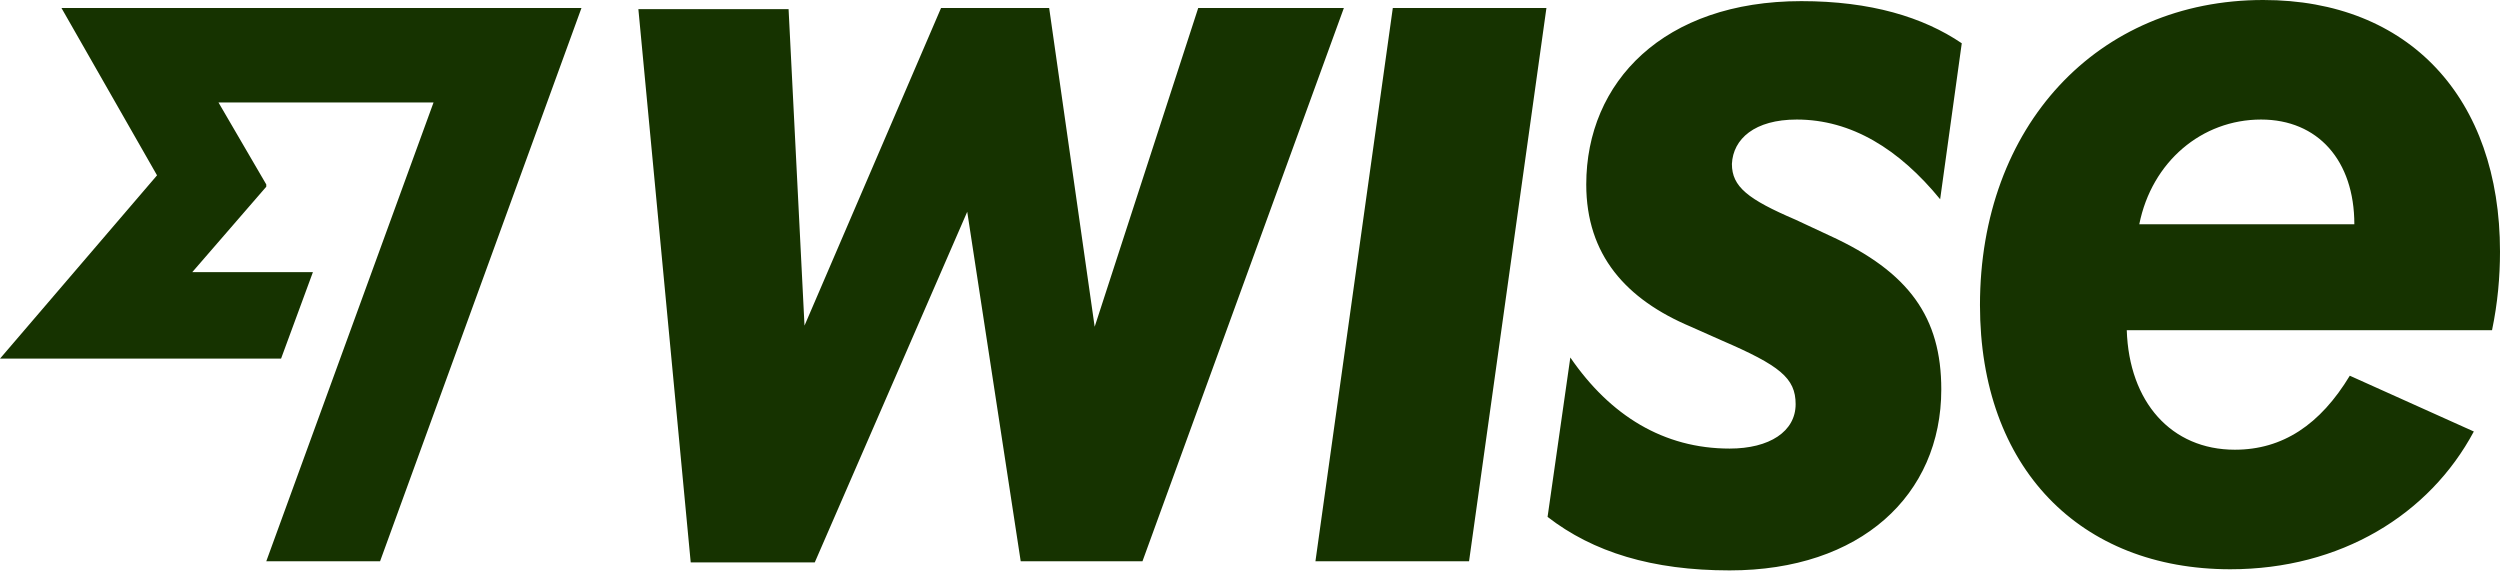
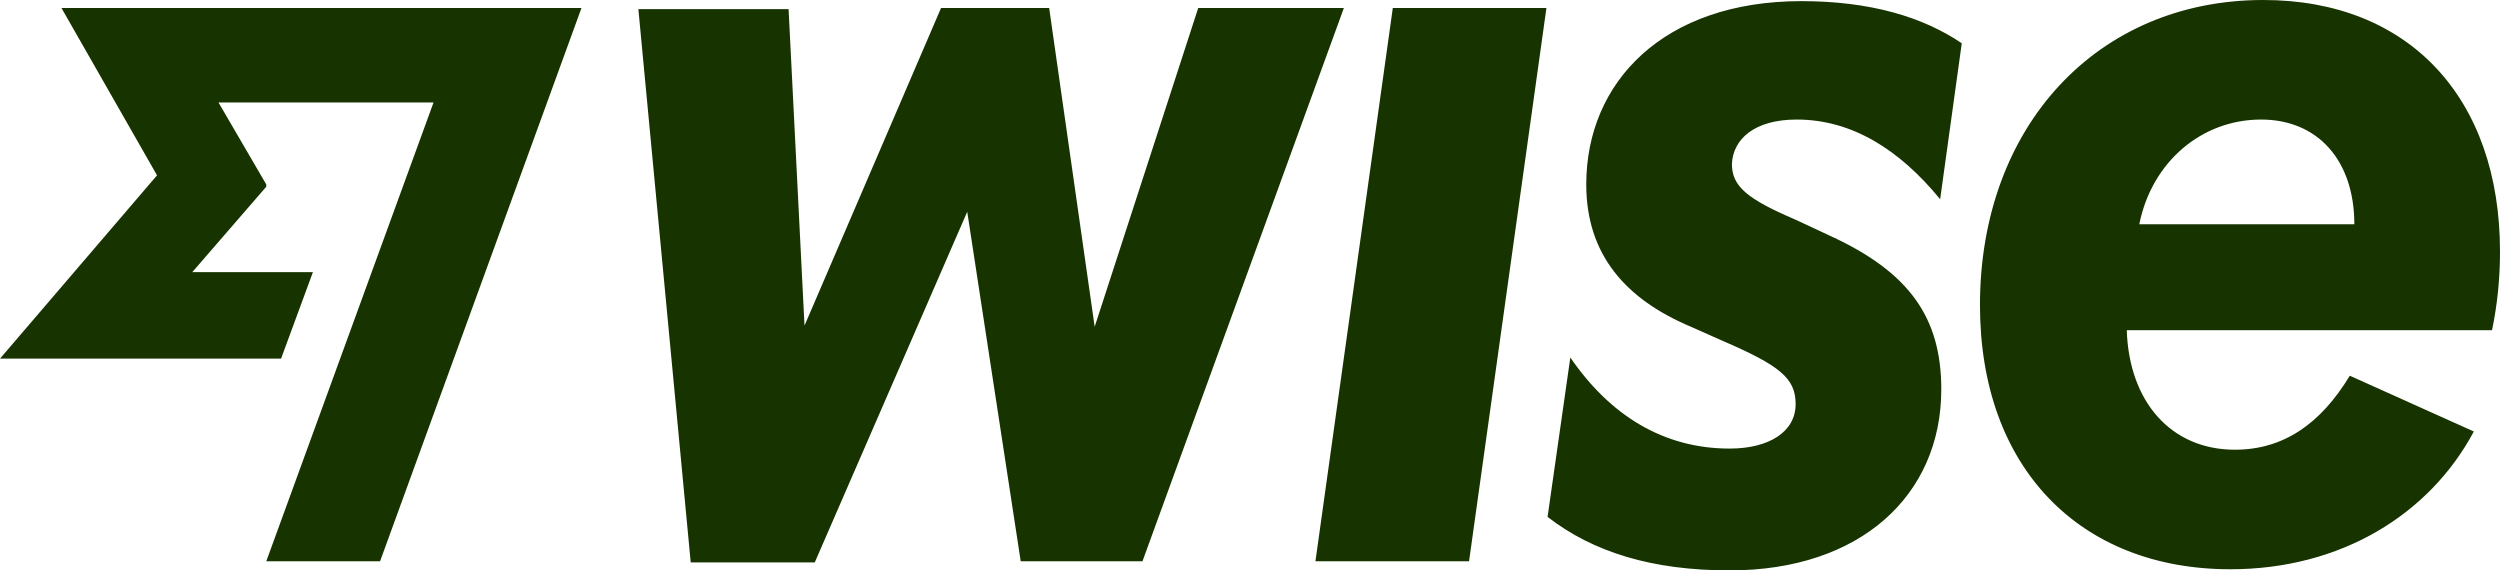
- <svg xmlns="http://www.w3.org/2000/svg" fill="none">
+ <svg xmlns="http://www.w3.org/2000/svg" viewBox="0 0 527 120" fill="none">
  <path d="M293.604 1.68H325.987L309.675 118.32H277.293L293.604 1.68ZM252.586 1.68L230.757 68.88L221.162 1.68H198.375L169.59 68.64L166.232 1.92H134.568L145.603 118.56H171.749L203.892 44.64L215.166 118.32H240.832L283.289 1.68H252.586ZM525.321 69.6H448.322C448.802 84.72 457.677 94.8 471.11 94.8C481.184 94.8 489.1 89.52 495.337 79.2L521.483 90.96C512.128 108.48 493.418 120 470.15 120C438.487 120 417.378 98.64 417.378 64.32C417.378 26.64 442.085 0 477.106 0C507.81 0 527 20.64 527 53.04C527 58.32 526.52 63.84 525.321 69.6ZM496.296 47.28C496.296 33.84 488.62 25.2 476.627 25.2C464.153 25.2 453.599 34.08 450.96 47.28H496.296ZM33.102 36.96L0 75.6H59.248L65.965 57.36H40.538L56.13 39.36V38.88L46.056 21.6H91.391L56.13 118.32H80.117L122.575 1.68H12.953L33.102 36.96ZM378.759 25.2C390.273 25.2 400.347 31.44 408.983 42L413.54 9.12C405.385 3.6 394.35 0.24 379.718 0.24C350.694 0.24 334.382 17.28 334.382 38.88C334.382 53.76 342.778 63.12 356.451 68.88L362.927 71.76C375.161 77.04 378.519 79.68 378.519 85.2C378.519 90.96 373.002 94.56 364.606 94.56C350.694 94.56 339.42 87.6 331.024 75.36L326.227 108.96C335.822 116.4 348.295 120.24 364.606 120.24C392.192 120.24 409.223 104.4 409.223 82.08C409.223 66.96 402.506 57.36 385.715 49.68L378.519 46.32C368.444 42 365.086 39.36 365.086 34.56C365.326 29.28 369.883 25.2 378.759 25.2Z" fill="#163300" />
</svg>
